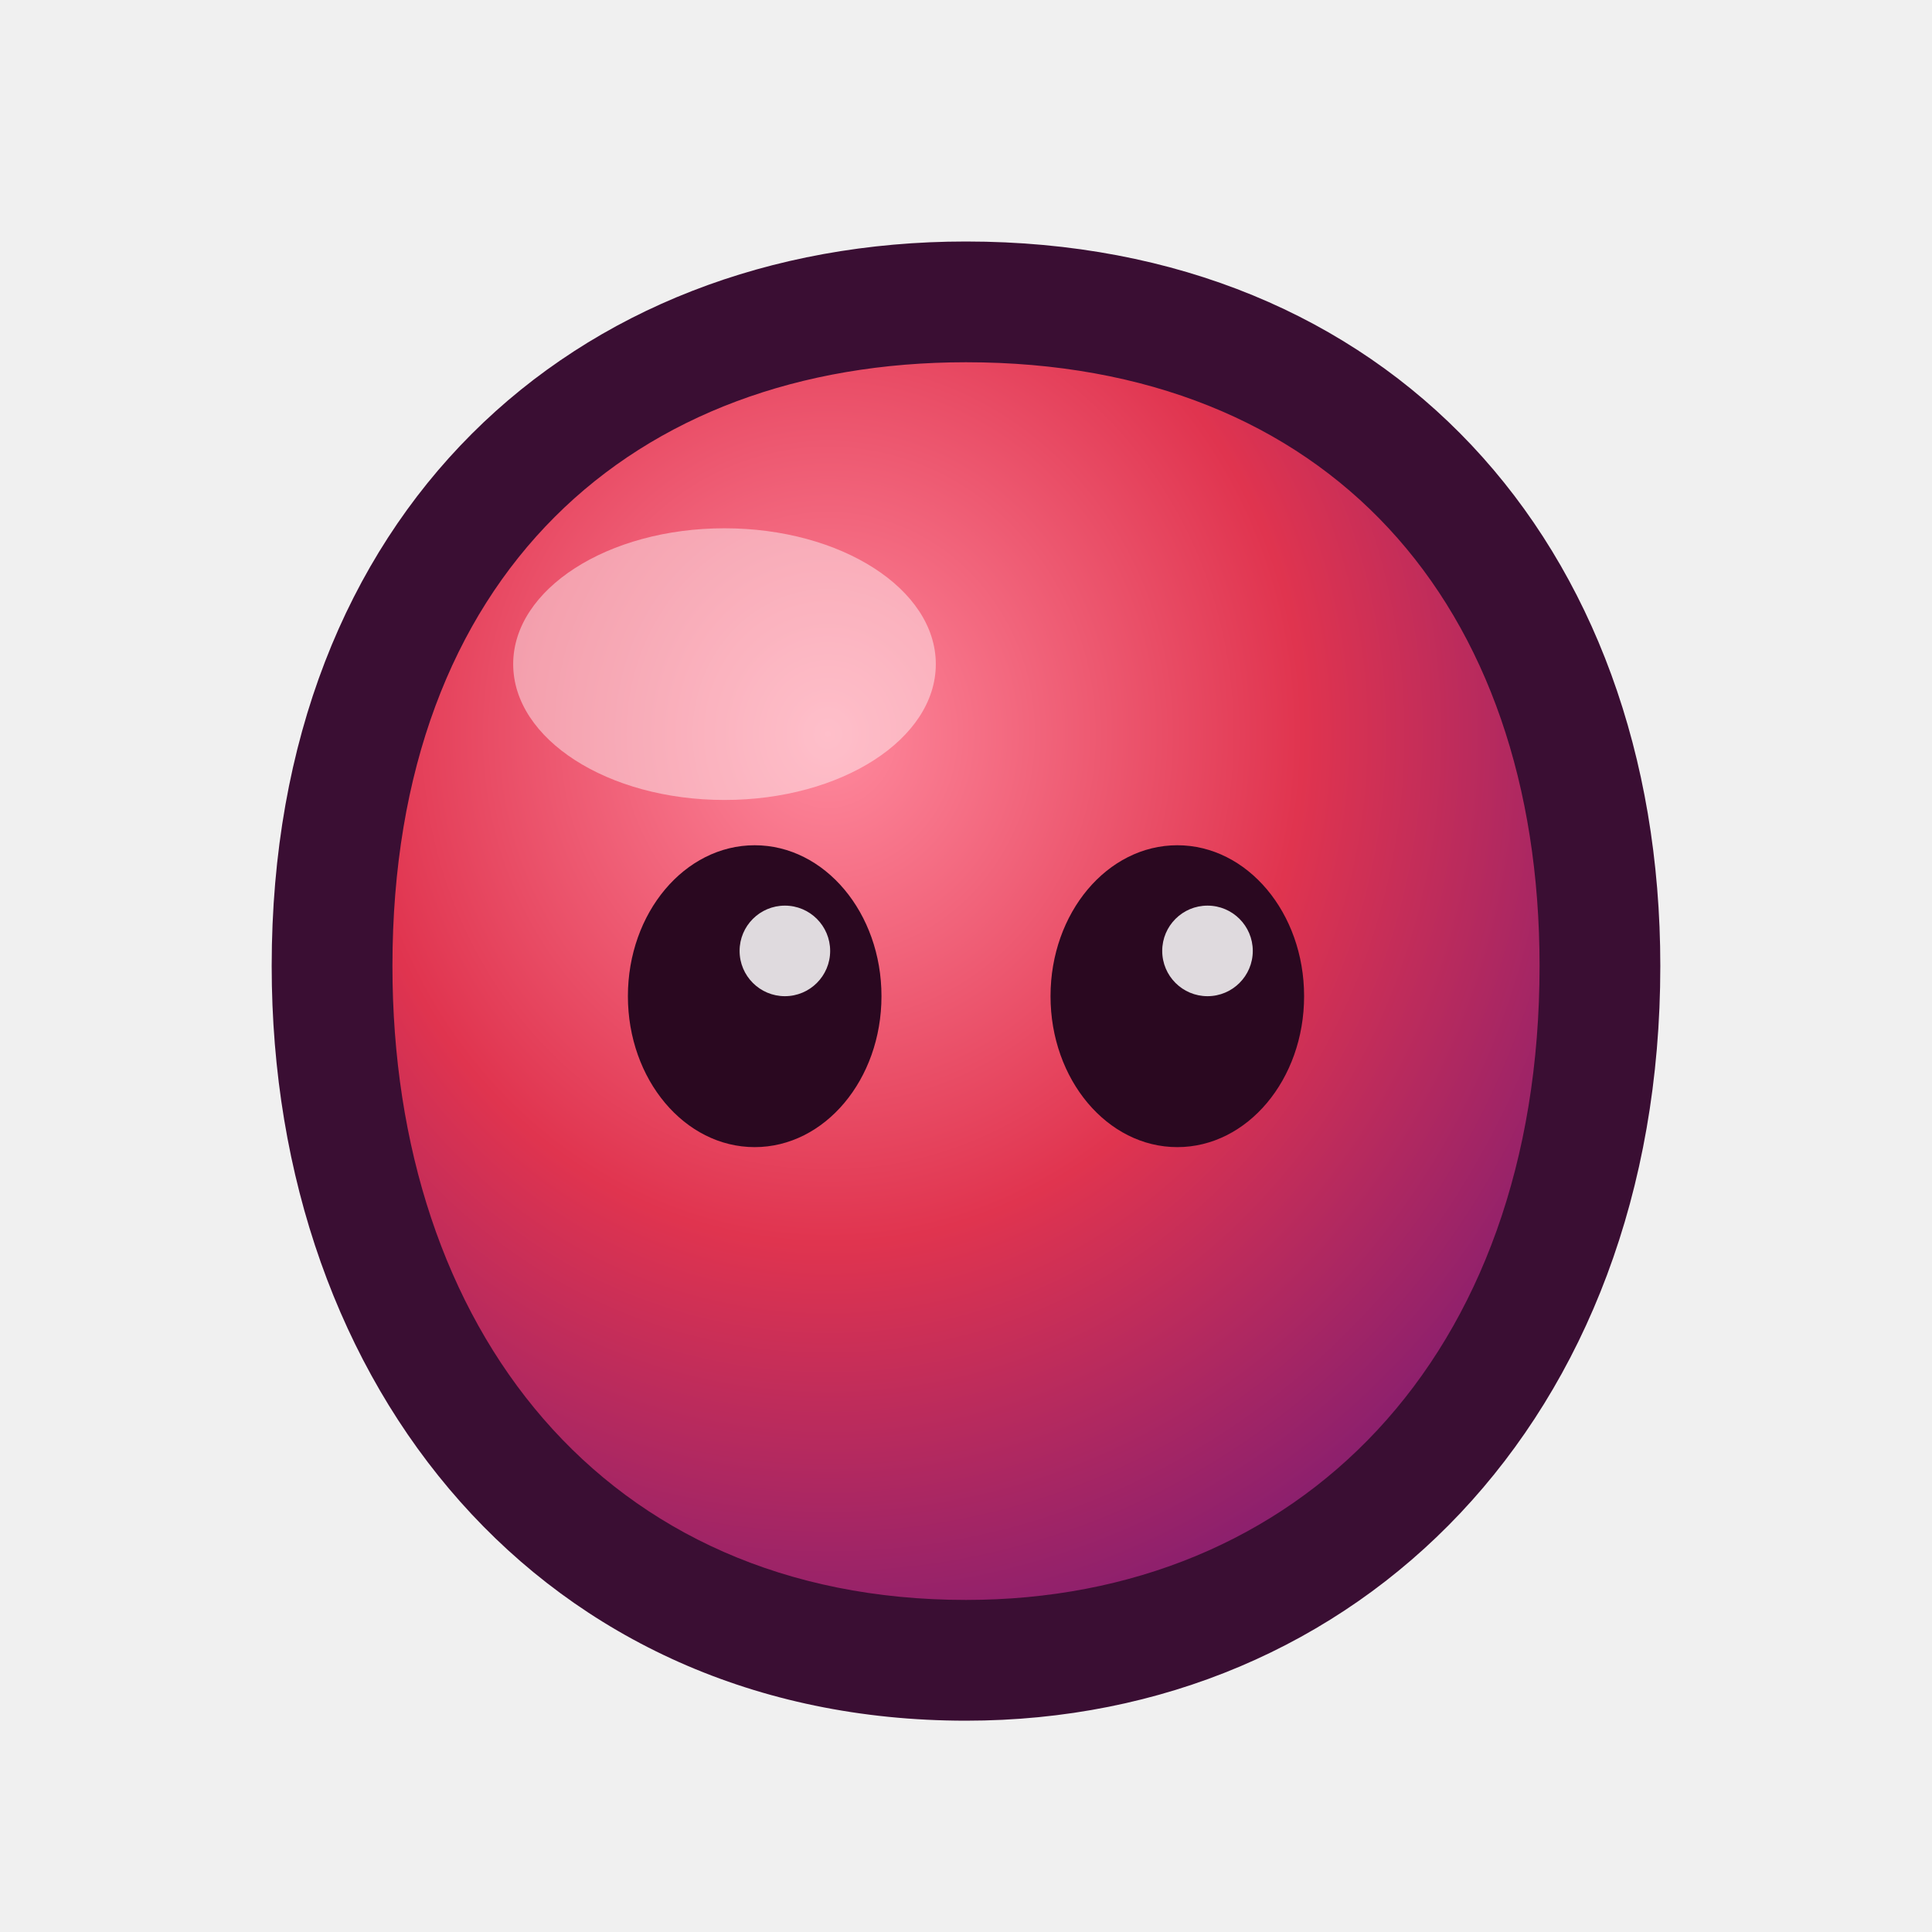
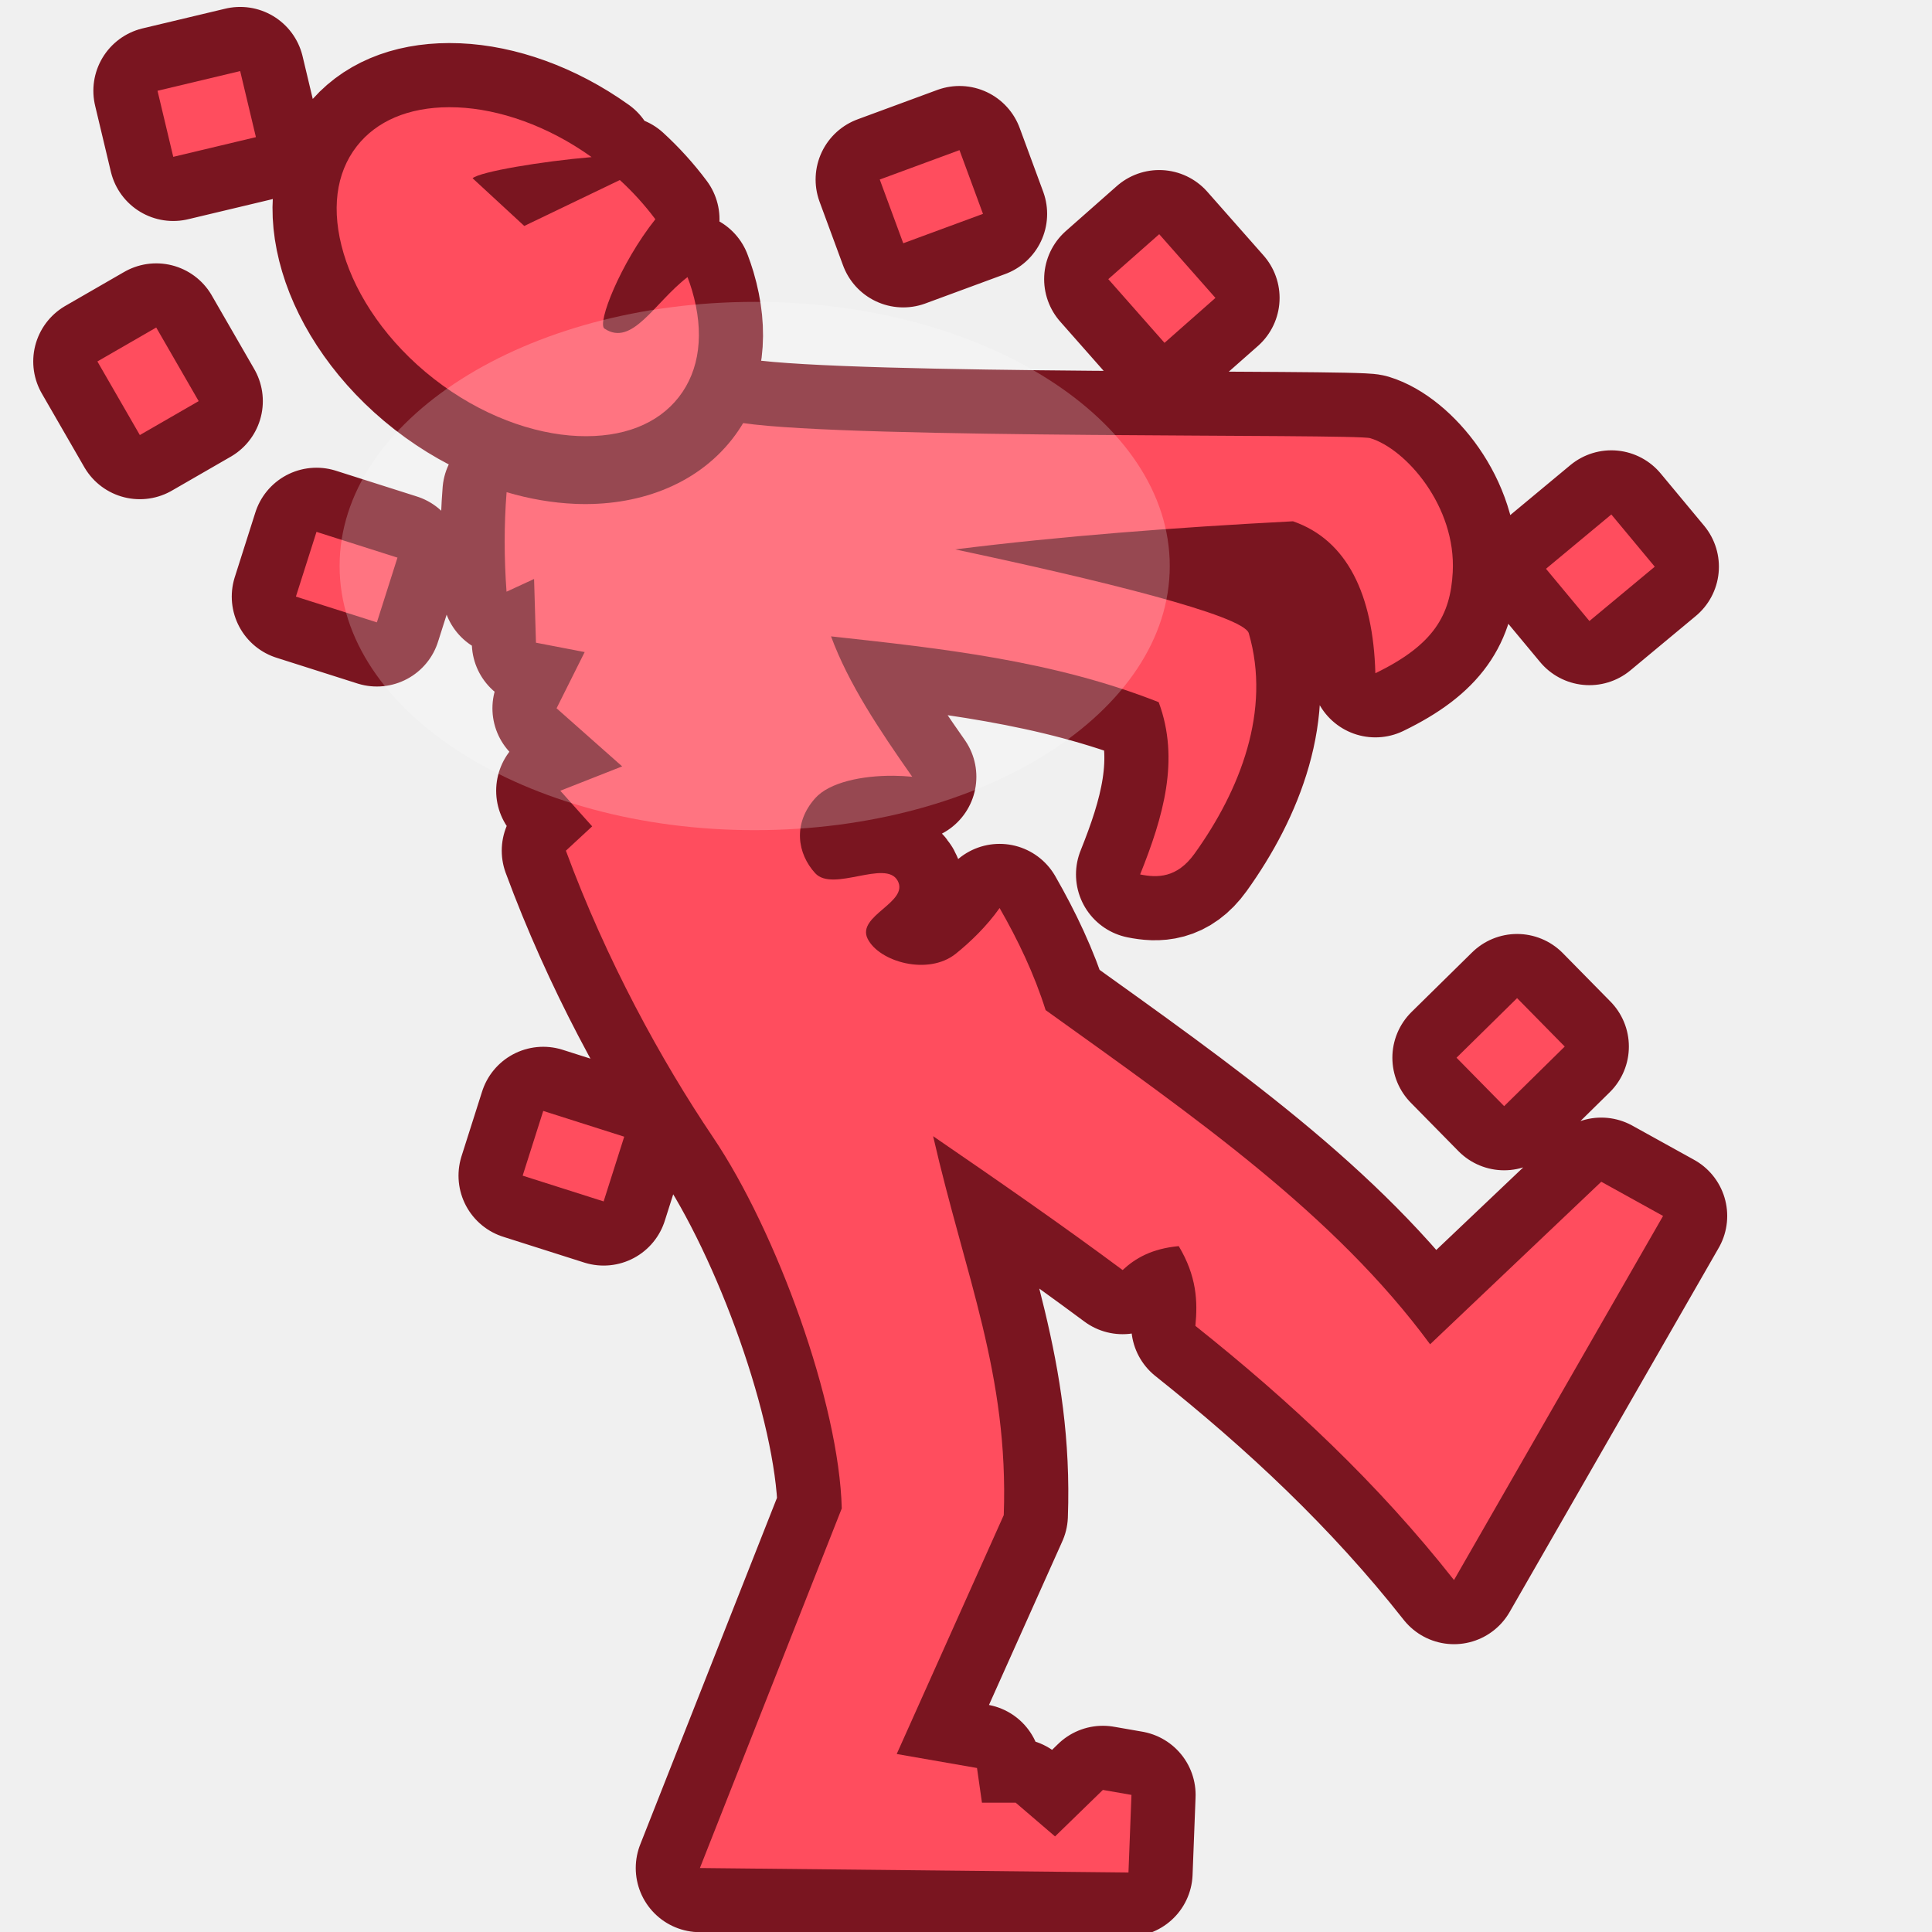
- <svg xmlns="http://www.w3.org/2000/svg" width="64" height="64" viewBox="0 0 64 64">
-   <defs>
-     <radialGradient id="eB" cx="38%" cy="30%" r="75%">
-       <stop offset="0" stop-color="#ff8a9e" />
-       <stop offset="55%" stop-color="#e0344f" />
-       <stop offset="1" stop-color="#8a1f6e" />
-     </radialGradient>
-   </defs>
-   <path d="M32 8 C46 8 55 18 55 32 C55 47 45 57 32 57 C18 57 9 46 9 32 C9 17 19 8 32 8 Z" fill="#3a0e33" />
-   <path d="M32 12 C44 12 51 20 51 32 C51 45 43 53 32 53 C20 53 13 44 13 32 C13 19 21 12 32 12 Z" fill="url(#eB)" />
-   <ellipse cx="24" cy="22" rx="7" ry="4.5" fill="#fff" opacity="0.45" />
-   <ellipse cx="25" cy="33" rx="4.2" ry="5" fill="#2a0820" />
-   <ellipse cx="39" cy="33" rx="4.2" ry="5" fill="#2a0820" />
-   <circle cx="26" cy="31.5" r="1.5" fill="#fff" opacity=".85" />
-   <circle cx="40" cy="31.5" r="1.5" fill="#fff" opacity=".85" />
+ <svg xmlns="http://www.w3.org/2000/svg" width="64" height="64" viewBox="0 0 512 512">
+   <path d="M63.648 18.836l-21.906 5.22 4.174 17.508 21.904-5.22-4.172-17.508zm55.41 9.576c-10.812.018-19.293 3.666-24.505 10.344-5.56 7.123-6.867 17.012-3.494 28.383 3.372 11.37 11.602 23.646 23.973 33.288 12.372 9.64 26.29 14.625 38.15 15.125 11.856.5 21.136-3.178 26.696-10.3 5.56-7.124 6.866-17.012 3.493-28.382a50.804 50.804 0 0 0-1.172-3.434c-8.79 6.754-14.632 18.57-22.014 13.644-2.02-1.347 4.205-17.284 13.49-28.98a75.225 75.225 0 0 0-9.41-10.39l-25.328 12.17-13.696-12.644c2.028-1.745 18.215-4.463 31.54-5.603-11.69-8.362-24.503-12.712-35.532-13.176a50.13 50.13 0 0 0-2.193-.045zm135.215 11.375l-21.128 7.79 6.226 16.888 21.13-7.79-6.227-16.888zm52.932 22.277l-13.496 11.91 14.897 16.883 13.498-11.908-14.9-16.886zm-265.8 24.73L25.81 95.788l11.25 19.506 15.592-8.992-11.25-19.505zm155.54 25.33a41.26 41.26 0 0 1-2.867 4.192c-9.75 12.493-25.473 17.895-41.658 17.213-5.973-.252-12.08-1.295-18.166-3.096-.692 8.702-.662 17.523-.018 26.373l7.3-3.37.5 16.885 12.91 2.485-7.448 14.898 17.38 15.395-16.388 6.457 8.444 9.435-6.967 6.45c10.697 28.977 25.217 55.522 39.002 75.956 16.78 24.877 33.407 70.446 34.106 98.352l-37.594 95.297 113.575 1.187.793-20.564-7.577-1.32-12.673 12.322-10.43-8.94h-8.94l-1.312-9.193-21.28-3.708 28.37-63.31c1.334-37.238-10.187-63.18-18.72-100.418 17.34 11.887 34.13 23.517 50.22 35.474 3.39-3.158 7.75-5.67 14.87-6.342 4.78 7.99 5.047 14.693 4.413 21.137 25.186 20.06 48.29 41.65 68.536 67.356l55.403-96.488-16.375-9.064-45.36 43.074c-25.322-34.38-62.046-59.99-101.895-88.56-3.014-9.555-7.292-18.512-12.196-27.055-3.357 4.796-7.873 9.123-11.627 12.125-7.314 5.85-20.288 2.142-23.34-3.973-3.05-6.116 11.094-9.658 7.946-15.395-3.148-5.738-17.153 3.158-21.852-1.987-4.697-5.145-6.025-13.1 0-19.865 3.768-4.228 12.42-6.017 20.75-5.955a54.94 54.94 0 0 1 4.968.266c-8.813-12.567-16.915-24.728-21.516-37.208 29.466 3.21 58.927 6.432 86.832 17.442 5.666 15.217 1.188 30.435-4.916 45.652 4.516.913 9.738 1.007 14.41-5.498 12.134-16.9 20.338-37.936 14.387-58.414-1.382-4.756-40.025-14.216-77.795-22.226 27.81-3.497 57.99-5.808 89.506-7.452 14.352 4.97 21.266 19.44 21.828 40.266 15.58-7.543 19.9-15.453 20.506-26.77.937-17.48-12.432-32.673-21.85-35.517-3.76-1.24-137.436.263-166.195-4.005zM427.02 136.34l-17.315 14.394 11.508 13.842 17.314-14.396-11.506-13.84zm-343.145 4.61l-5.457 17.154 21.46 6.828 5.456-17.155-21.46-6.826zm318.168 123.564l-16.05 15.793 12.622 12.832 16.053-15.794-12.625-12.832zm-258.078 29.894l-5.455 17.153 21.46 6.827 5.454-17.153-21.46-6.826z" fill="none" stroke="#7a1520" stroke-width="34" stroke-linejoin="round" stroke-linecap="round" />
+   <path d="M63.648 18.836l-21.906 5.22 4.174 17.508 21.904-5.22-4.172-17.508zm55.41 9.576c-10.812.018-19.293 3.666-24.505 10.344-5.56 7.123-6.867 17.012-3.494 28.383 3.372 11.37 11.602 23.646 23.973 33.288 12.372 9.64 26.29 14.625 38.15 15.125 11.856.5 21.136-3.178 26.696-10.3 5.56-7.124 6.866-17.012 3.493-28.382a50.804 50.804 0 0 0-1.172-3.434c-8.79 6.754-14.632 18.57-22.014 13.644-2.02-1.347 4.205-17.284 13.49-28.98a75.225 75.225 0 0 0-9.41-10.39l-25.328 12.17-13.696-12.644c2.028-1.745 18.215-4.463 31.54-5.603-11.69-8.362-24.503-12.712-35.532-13.176a50.13 50.13 0 0 0-2.193-.045zm135.215 11.375l-21.128 7.79 6.226 16.888 21.13-7.79-6.227-16.888zm52.932 22.277l-13.496 11.91 14.897 16.883 13.498-11.908-14.9-16.886zm-265.8 24.73L25.81 95.788l11.25 19.506 15.592-8.992-11.25-19.505zm155.54 25.33a41.26 41.26 0 0 1-2.867 4.192c-9.75 12.493-25.473 17.895-41.658 17.213-5.973-.252-12.08-1.295-18.166-3.096-.692 8.702-.662 17.523-.018 26.373l7.3-3.37.5 16.885 12.91 2.485-7.448 14.898 17.38 15.395-16.388 6.457 8.444 9.435-6.967 6.45c10.697 28.977 25.217 55.522 39.002 75.956 16.78 24.877 33.407 70.446 34.106 98.352l-37.594 95.297 113.575 1.187.793-20.564-7.577-1.32-12.673 12.322-10.43-8.94h-8.94l-1.312-9.193-21.28-3.708 28.37-63.31c1.334-37.238-10.187-63.18-18.72-100.418 17.34 11.887 34.13 23.517 50.22 35.474 3.39-3.158 7.75-5.67 14.87-6.342 4.78 7.99 5.047 14.693 4.413 21.137 25.186 20.06 48.29 41.65 68.536 67.356l55.403-96.488-16.375-9.064-45.36 43.074c-25.322-34.38-62.046-59.99-101.895-88.56-3.014-9.555-7.292-18.512-12.196-27.055-3.357 4.796-7.873 9.123-11.627 12.125-7.314 5.85-20.288 2.142-23.34-3.973-3.05-6.116 11.094-9.658 7.946-15.395-3.148-5.738-17.153 3.158-21.852-1.987-4.697-5.145-6.025-13.1 0-19.865 3.768-4.228 12.42-6.017 20.75-5.955a54.94 54.94 0 0 1 4.968.266c-8.813-12.567-16.915-24.728-21.516-37.208 29.466 3.21 58.927 6.432 86.832 17.442 5.666 15.217 1.188 30.435-4.916 45.652 4.516.913 9.738 1.007 14.41-5.498 12.134-16.9 20.338-37.936 14.387-58.414-1.382-4.756-40.025-14.216-77.795-22.226 27.81-3.497 57.99-5.808 89.506-7.452 14.352 4.97 21.266 19.44 21.828 40.266 15.58-7.543 19.9-15.453 20.506-26.77.937-17.48-12.432-32.673-21.85-35.517-3.76-1.24-137.436.263-166.195-4.005zM427.02 136.34l-17.315 14.394 11.508 13.842 17.314-14.396-11.506-13.84zm-343.145 4.61l-5.457 17.154 21.46 6.828 5.456-17.155-21.46-6.826zm318.168 123.564l-16.05 15.793 12.622 12.832 16.053-15.794-12.625-12.832zm-258.078 29.894l-5.455 17.153 21.46 6.827 5.454-17.153-21.46-6.826z" fill="#ff4d5e" />
+   <ellipse cx="200" cy="150" rx="110" ry="70" fill="#fff" opacity="0.22" />
</svg>
